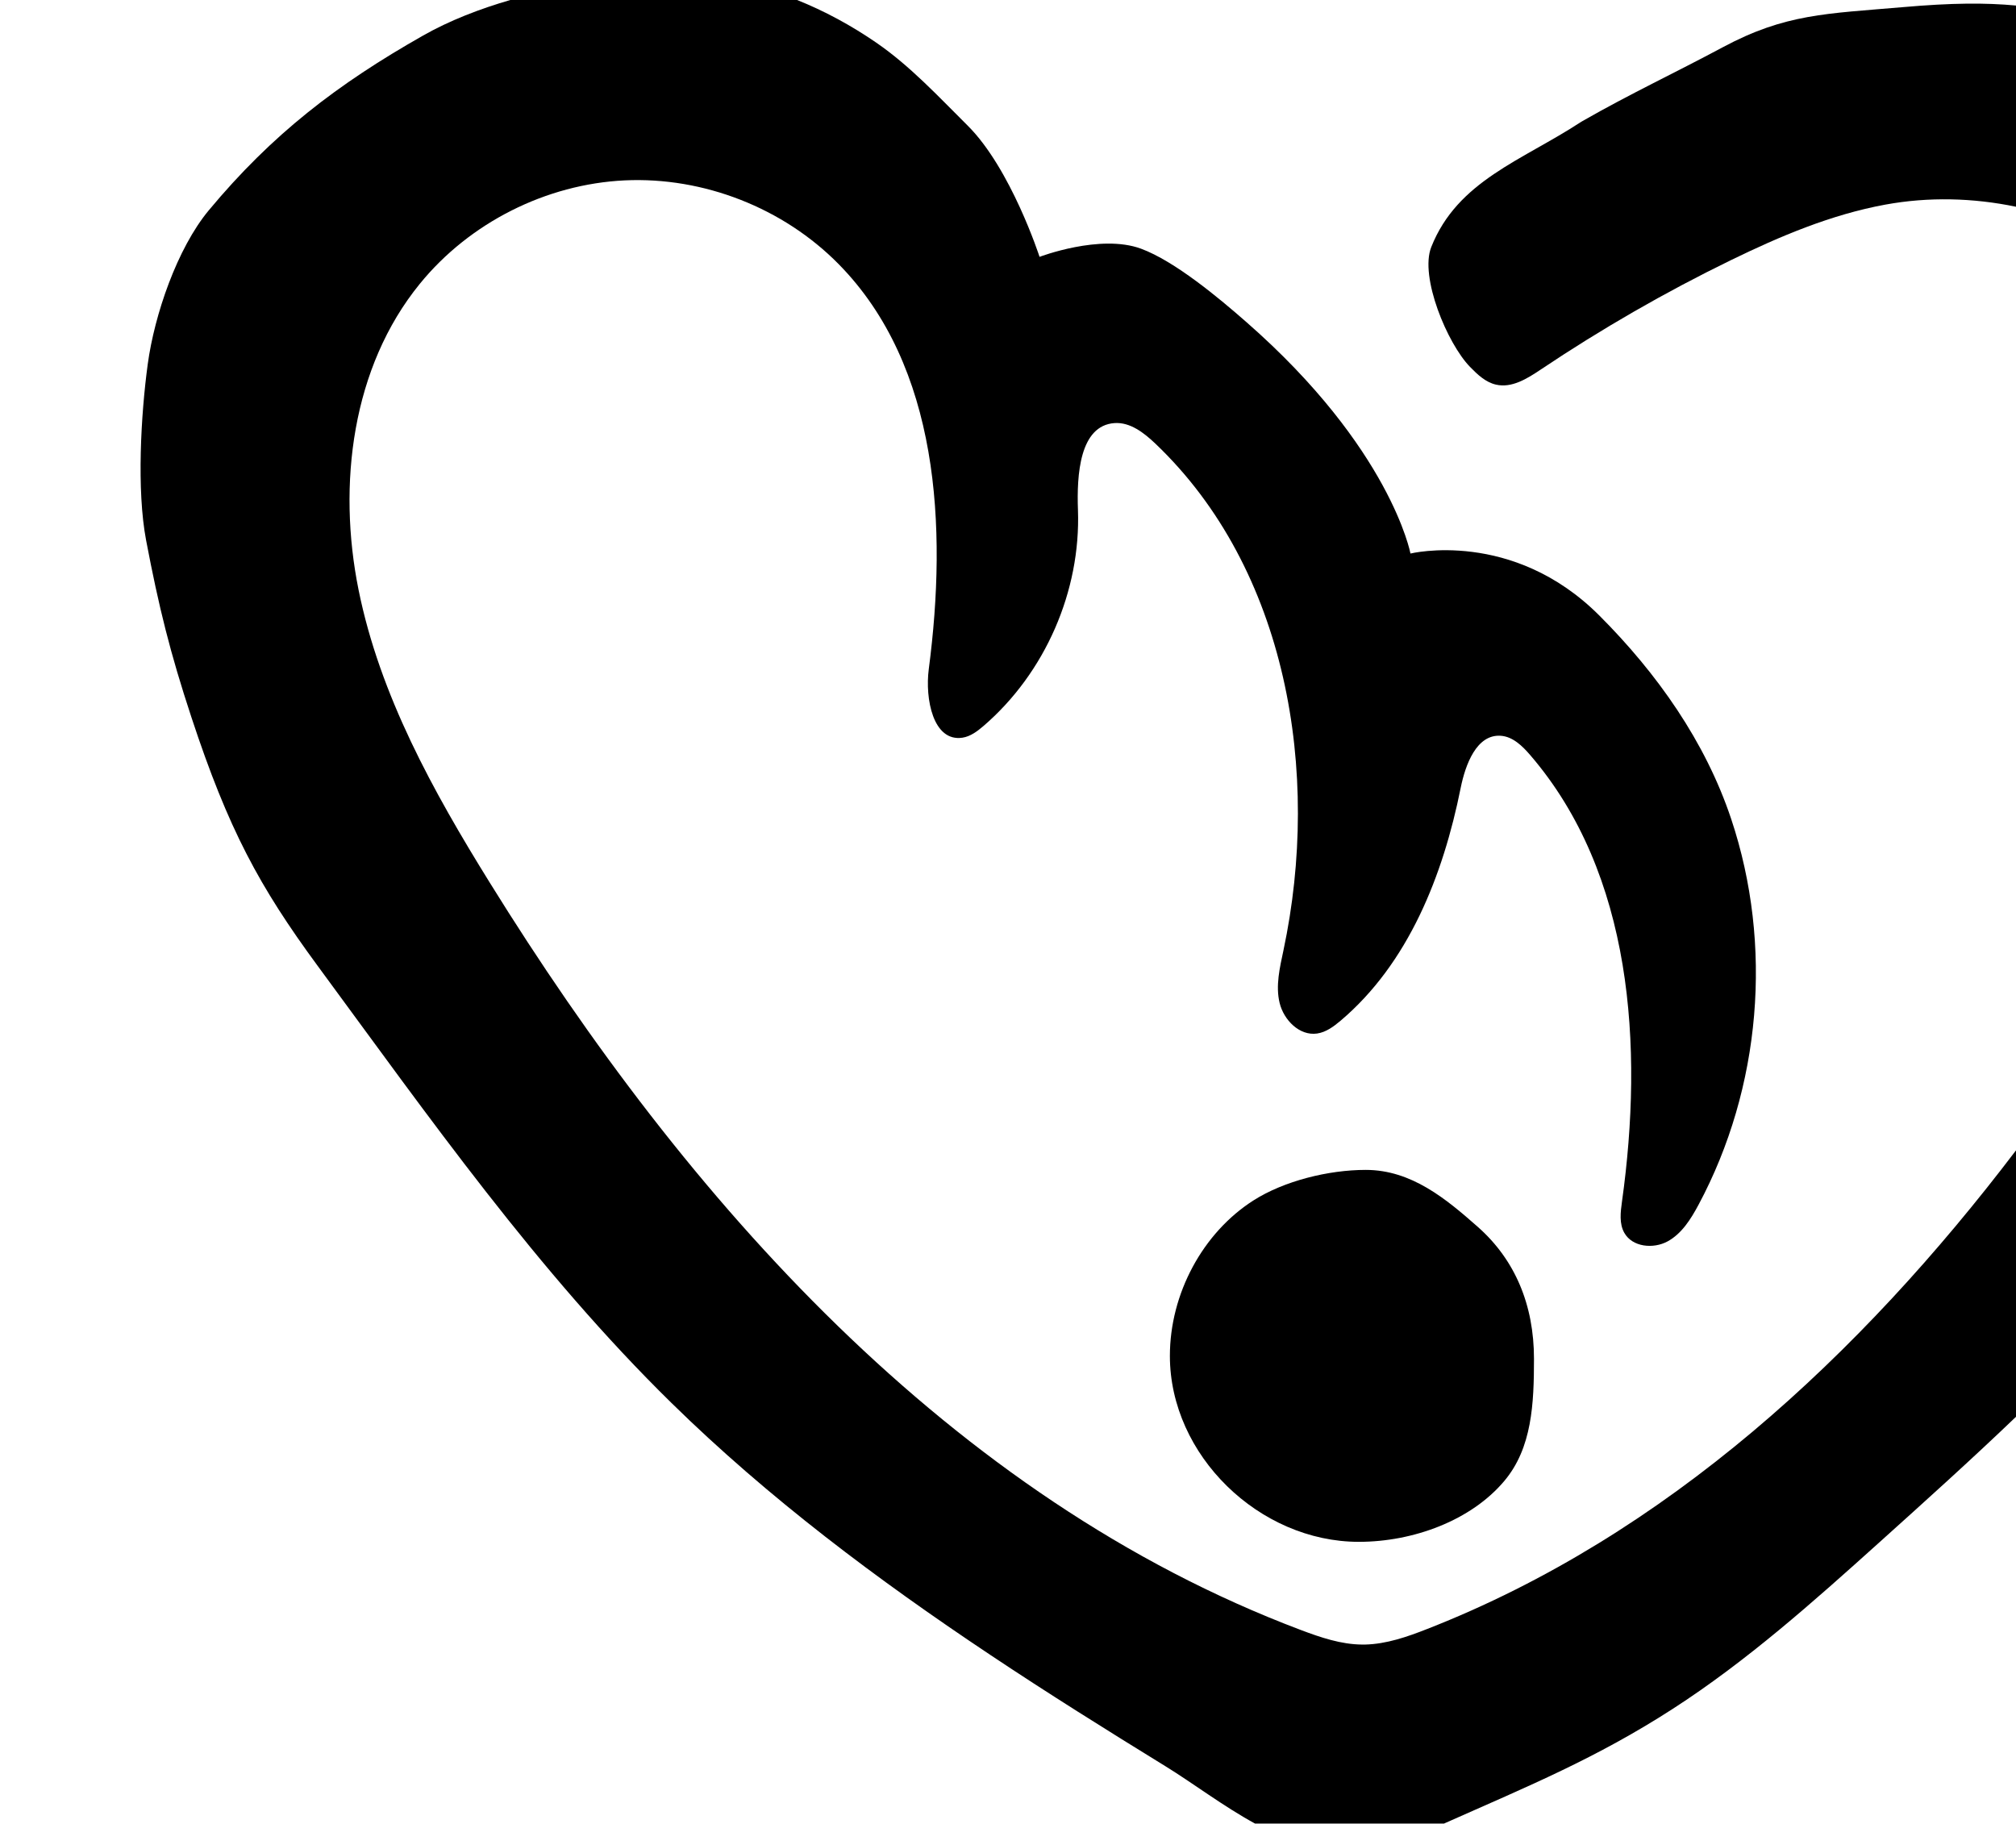
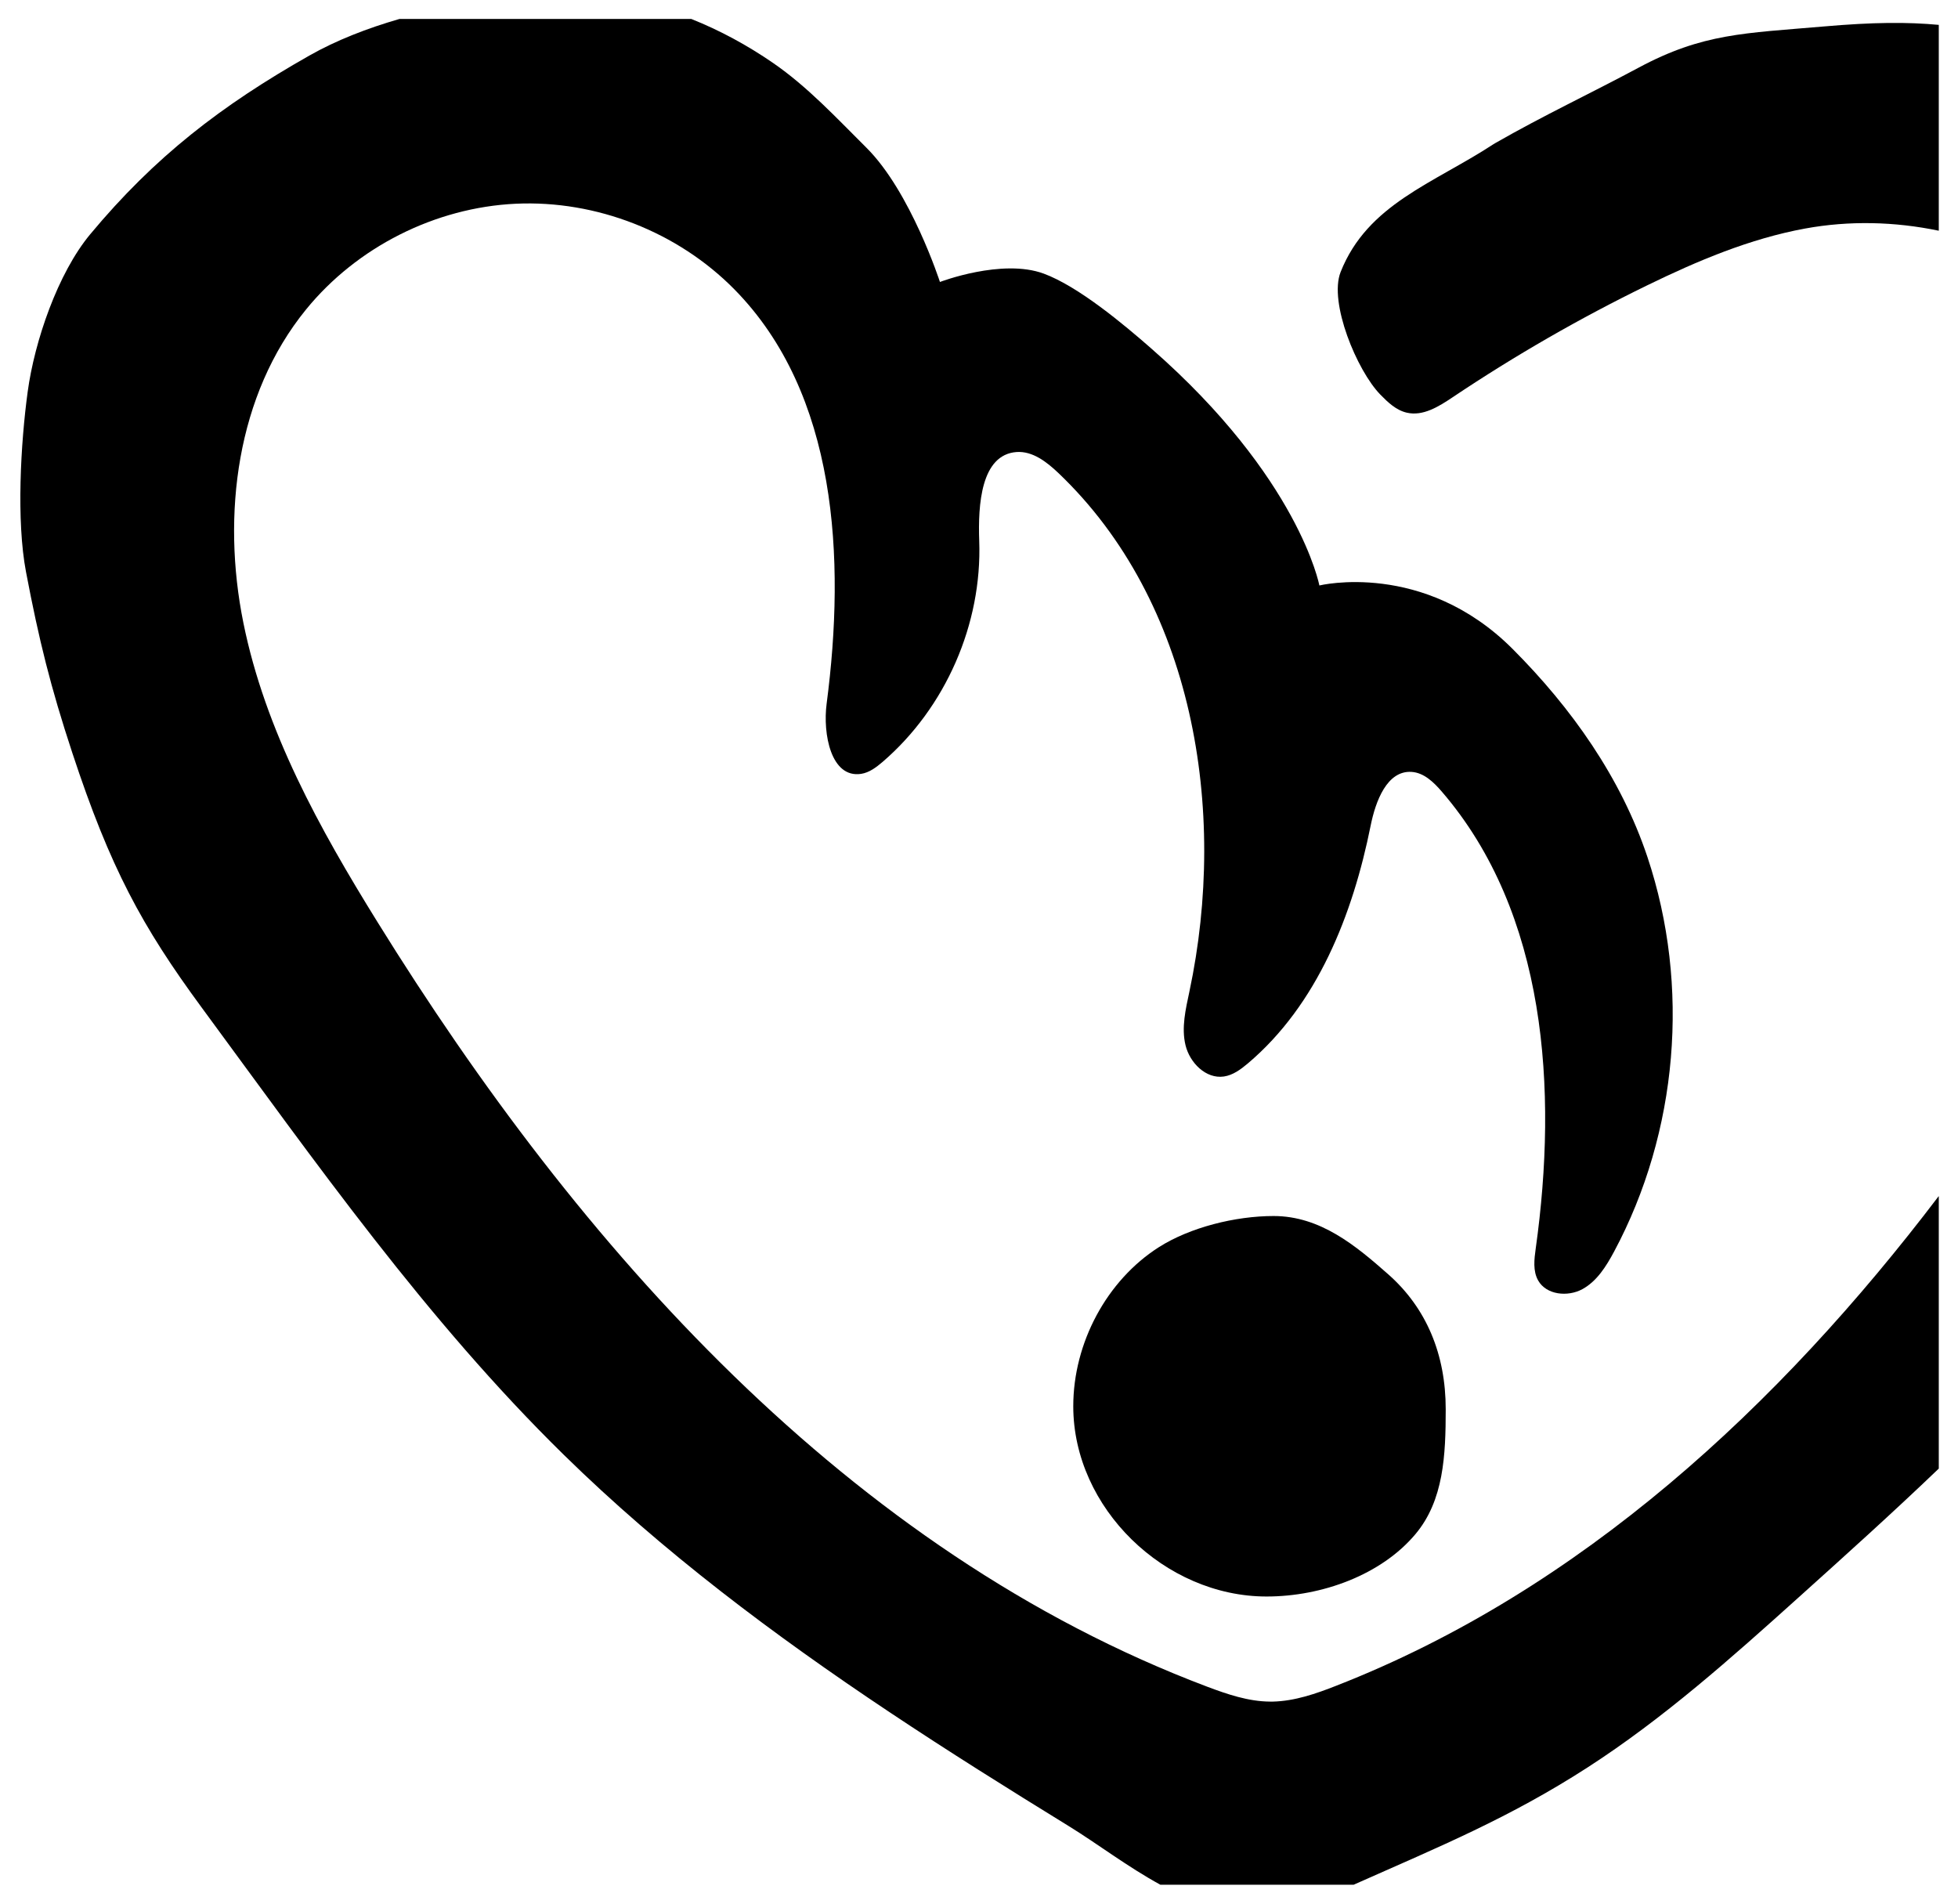
- <svg xmlns="http://www.w3.org/2000/svg" viewBox="0 0 313.39 283.46">
+ <svg xmlns="http://www.w3.org/2000/svg" viewBox="18.76 -2.92 297.55 289.29">
  <path fill="currentColor" d="M313.39.86v31.28c-6.69-1.39-13.61-1.56-20.32-.33-8.39,1.54-16.34,4.9-24.01,8.64-10.22,4.98-20.1,10.67-29.55,17-2.1,1.41-4.51,2.92-6.97,2.34-1.61-.37-2.87-1.57-4.02-2.75-3.54-3.63-7.86-14-6.03-18.63,4.09-10.31,14.07-13.43,23.23-19.42.1-.06.2-.12.3-.18,7.37-4.22,14.27-7.44,21.76-11.45,9.77-5.24,16.13-5.22,28.03-6.25,7.66-.67,12.82-.69,17.58-.25Z" />
  <path fill="currentColor" d="M313.39,178.89v41.36c-6.98,6.69-14.17,13.16-21.34,19.61-10.19,9.17-20.49,18.36-32.04,25.81-11.87,7.66-22.44,12-35.25,17.69-.1.04-.19.09-.29.13h-29.37c-4.94-2.69-9.63-6.27-13.94-8.92-9.15-5.63-18.26-11.33-27.2-17.29-17.54-11.69-34.5-24.39-49.57-39.17-20.82-20.42-37.69-44.43-54.98-67.92-9.09-12.36-13.9-21.23-19.66-38.7-3.3-10.01-5.07-17.15-7.04-27.51-1.48-7.8-.81-19.53.26-27.39,1.04-7.64,4.56-17.97,9.49-23.9,9.83-11.81,19.95-19.59,33.32-27.17,4.05-2.3,8.76-4.14,13.69-5.56h44.34c4.37,1.74,8.54,4.01,12.42,6.68,5.27,3.63,9.64,8.36,14.18,12.87,6.75,6.7,11.19,20.42,11.19,20.42,0,0,9.43-3.61,15.77-1.27,5.27,1.94,12.2,7.74,16.37,11.4,22.45,19.65,25.52,35.99,25.52,35.99,0,0,15.85-3.88,29.36,9.64,8.97,8.98,16.48,19.59,20.5,31.64,6.53,19.56,4.65,41.78-5.08,59.96-1.19,2.22-2.6,4.49-4.82,5.7-2.22,1.2-5.46.88-6.71-1.32-.82-1.44-.6-3.23-.37-4.88,3.37-24.13,1.63-50.95-14.27-69.41-1.23-1.43-2.72-2.88-4.6-3-3.73-.24-5.47,4.46-6.21,8.13-2.72,13.56-8.11,27.25-18.68,36.18-1.07.9-2.25,1.78-3.64,1.98-2.72.39-5.17-2.08-5.82-4.75-.65-2.67.02-5.47.59-8.16,5.88-27.69.59-59.28-19.91-78.8-1.77-1.68-3.91-3.35-6.34-3.19-5.44.38-5.89,8.06-5.69,13.52.45,12.61-5.1,25.31-14.66,33.55-.97.83-2.04,1.65-3.3,1.84-4.57.68-5.83-6.08-5.23-10.66,2.89-22.09,1.62-47.09-14.02-62.97-8.6-8.73-20.99-13.58-33.23-13.01-12.24.58-24.12,6.57-31.86,16.07-10.56,12.96-12.84,31.2-9.53,47.59,3.31,16.39,11.59,31.32,20.4,45.52,30.66,49.46,71.62,95.61,126.06,116.17,3.08,1.16,6.27,2.25,9.56,2.27.15,0,.29,0,.44,0,3.33-.08,6.55-1.2,9.65-2.42,37.1-14.5,67.3-42.5,91.52-74.38Z" />
  <path fill="currentColor" d="M238.46,211.23c0,7-.3,13.85-4.59,18.97-5.18,6.18-14.18,9.49-22.64,9.49-15.46,0-29.37-13.45-29.37-28.91,0-9.66,5.11-19.14,13-24.17,4.74-3.02,11.64-4.74,17.44-4.74,7.11,0,12.5,4.51,17.44,8.87,5.8,5.13,8.72,12.15,8.72,20.5Z" />
</svg>
